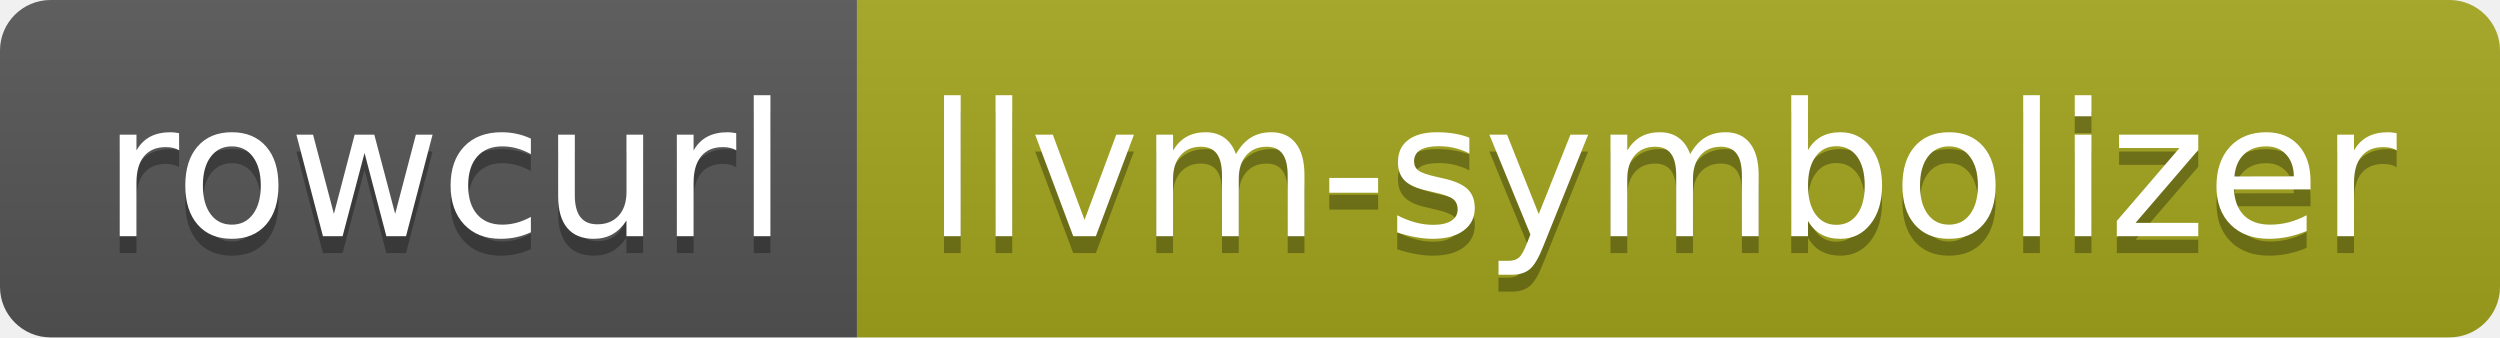
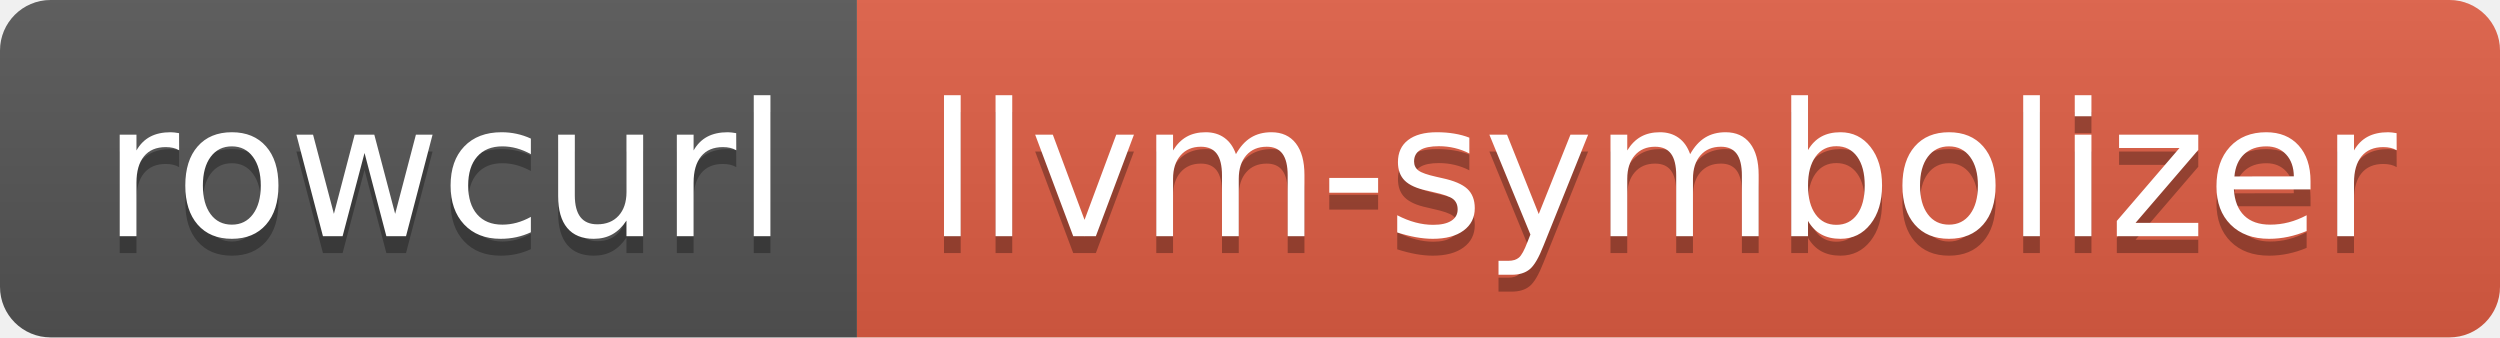
<svg xmlns="http://www.w3.org/2000/svg" height="20" width="148.2">
  <linearGradient id="smooth" x2="0" y2="100%">
    <stop offset="0" stop-color="#bbb" stop-opacity=".1" />
    <stop offset="1" stop-opacity=".1" />
  </linearGradient>
  <clipPath id="round">
    <rect fill="#fff" height="20" rx="3" width="148.2" />
  </clipPath>
  <g clip-path="url(#round)">
    <rect fill="#555" height="20" width="50.8" />
-     <rect fill="#a4a61d" height="20" width="97.4" x="50.8" />
+     <rect fill="#e05d44" height="20" width="97.4" x="50.8" />
    <rect fill="url(#smooth)" height="20" width="148.2" />
  </g>
  <g fill="#fff" font-family="DejaVu Sans,Verdana,Geneva,sans-serif" font-size="110" text-anchor="middle">
    <text fill="#010101" fill-opacity=".3" lengthAdjust="spacing" textLength="408.0" transform="scale(0.1)" x="264.0" y="150">rowcurl</text>
    <text lengthAdjust="spacing" textLength="408.0" transform="scale(0.1)" x="264.0" y="140">rowcurl</text>
    <text fill="#010101" fill-opacity=".3" lengthAdjust="spacing" textLength="874.0" transform="scale(0.1)" x="985.0" y="150">llvm-symbolizer</text>
    <text lengthAdjust="spacing" textLength="874.0" transform="scale(0.1)" x="985.0" y="140">llvm-symbolizer</text>
  </g>
</svg>
